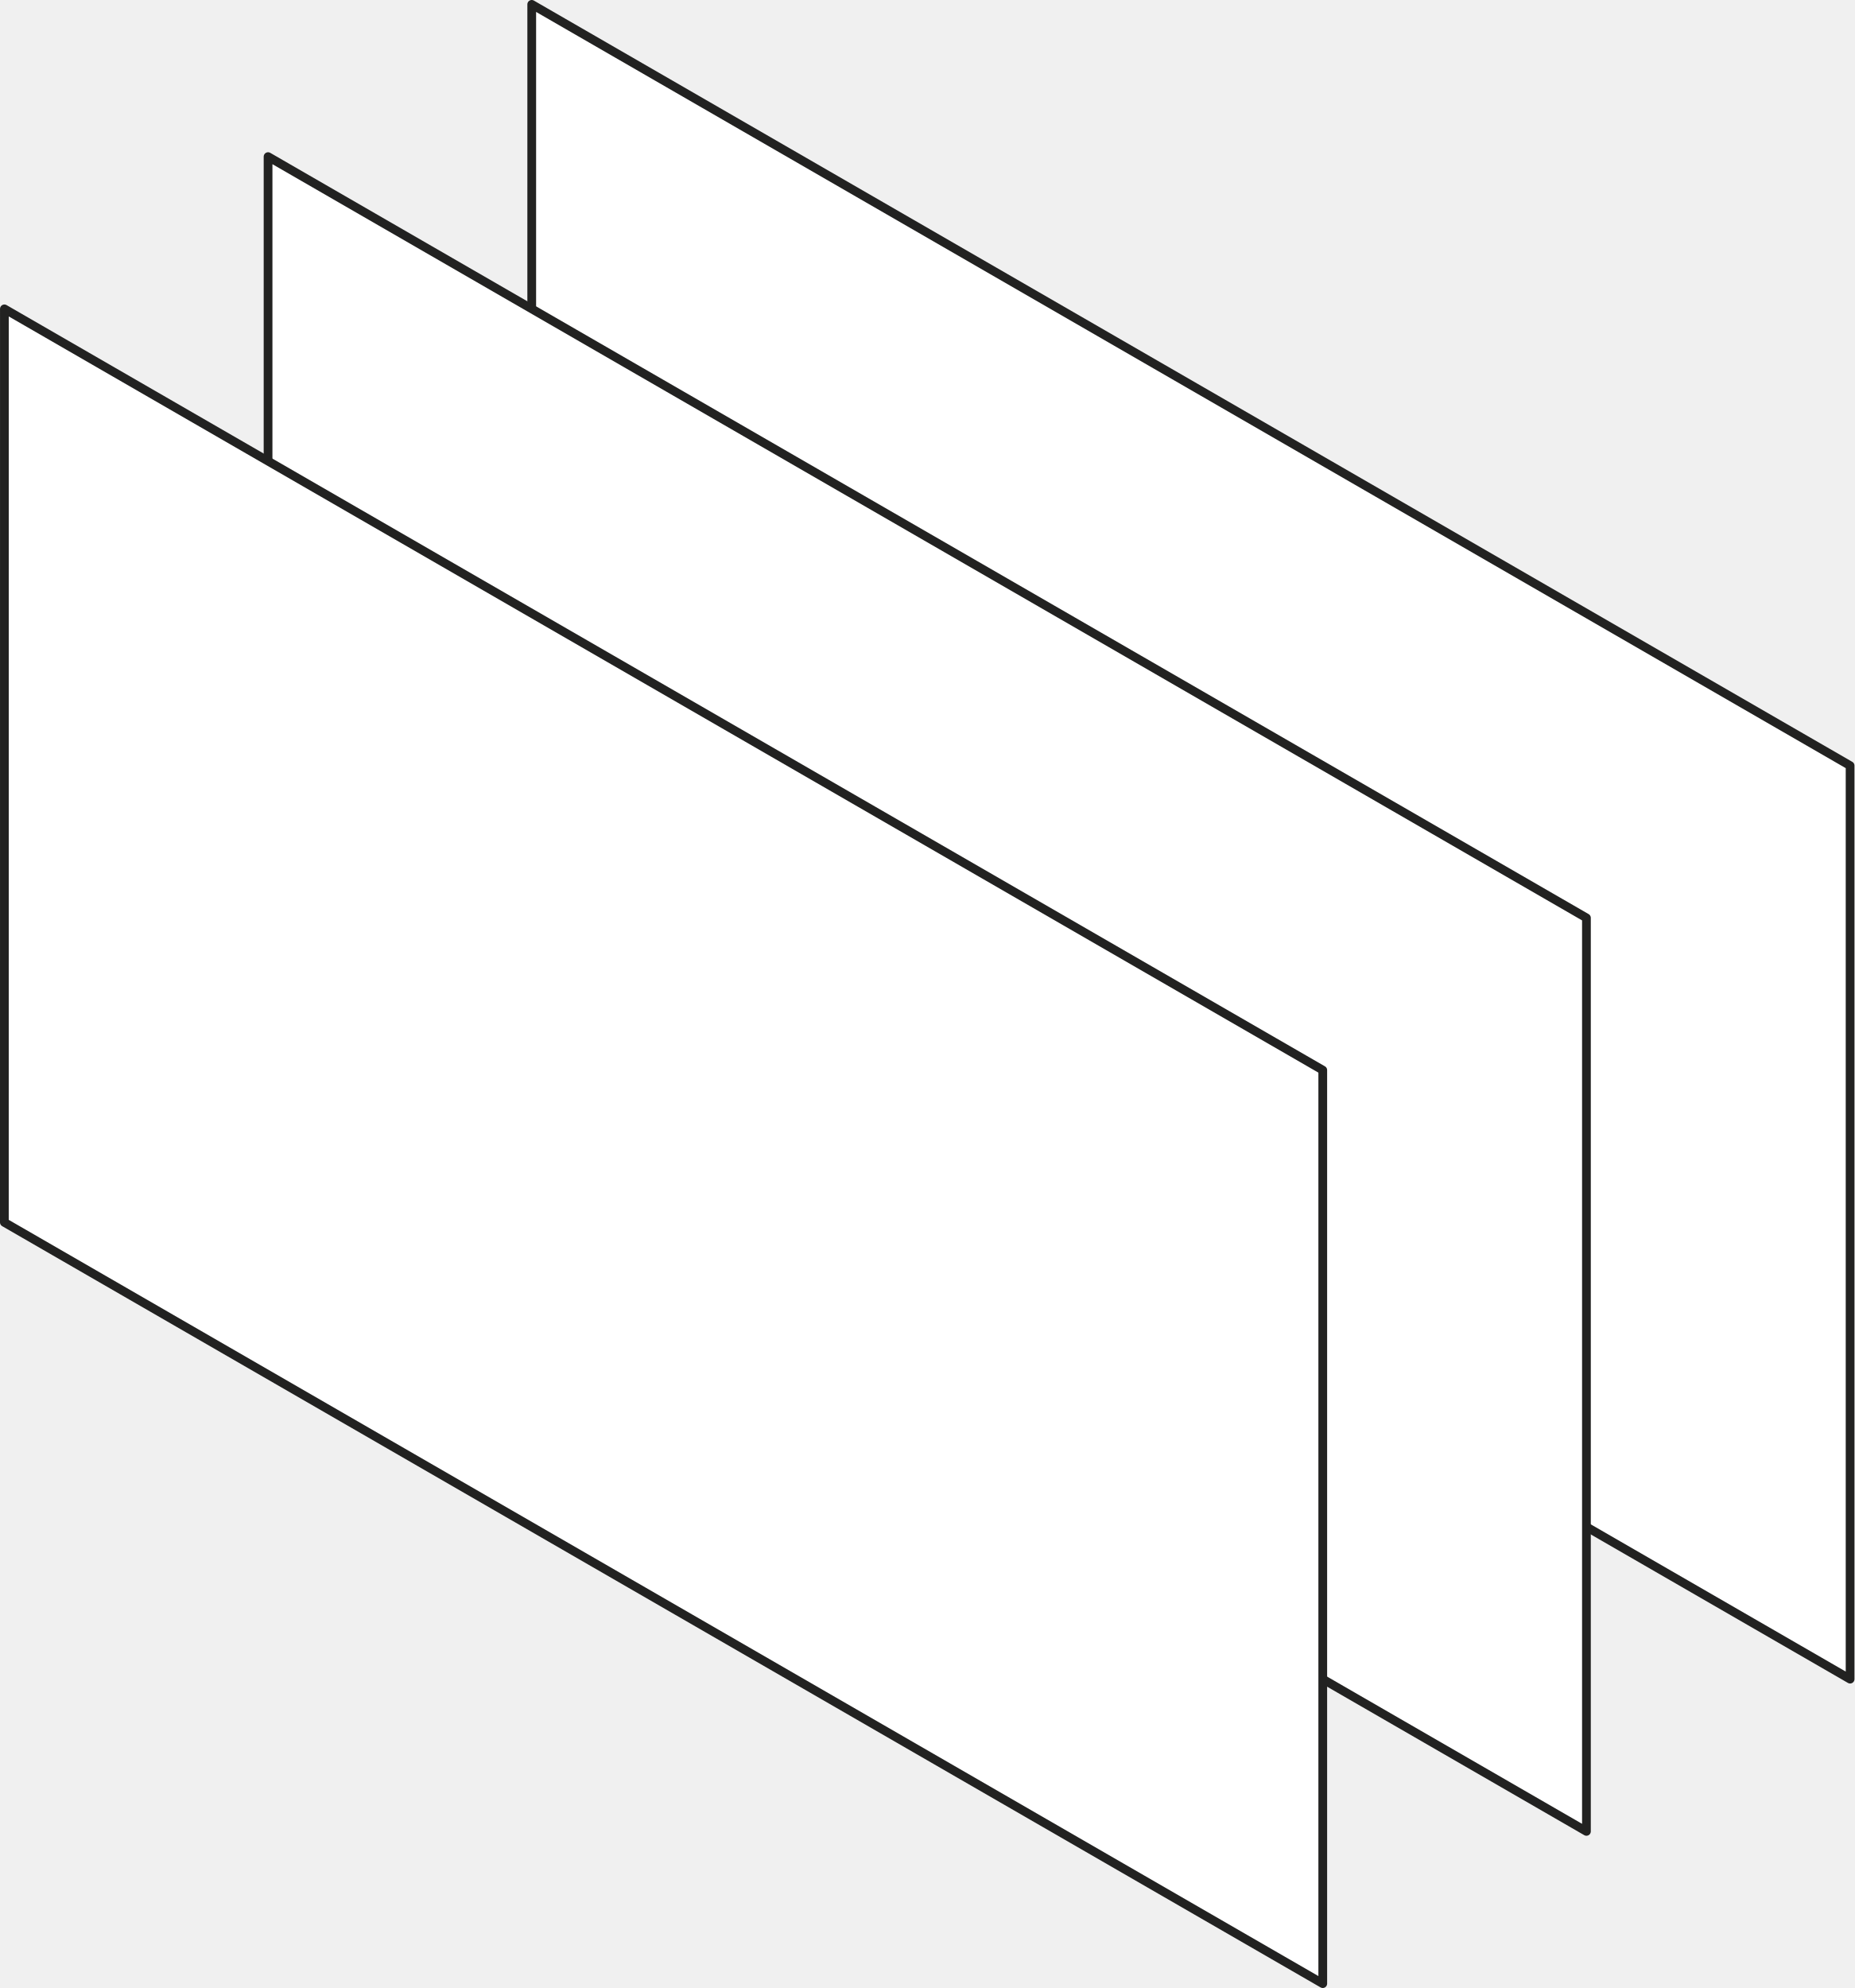
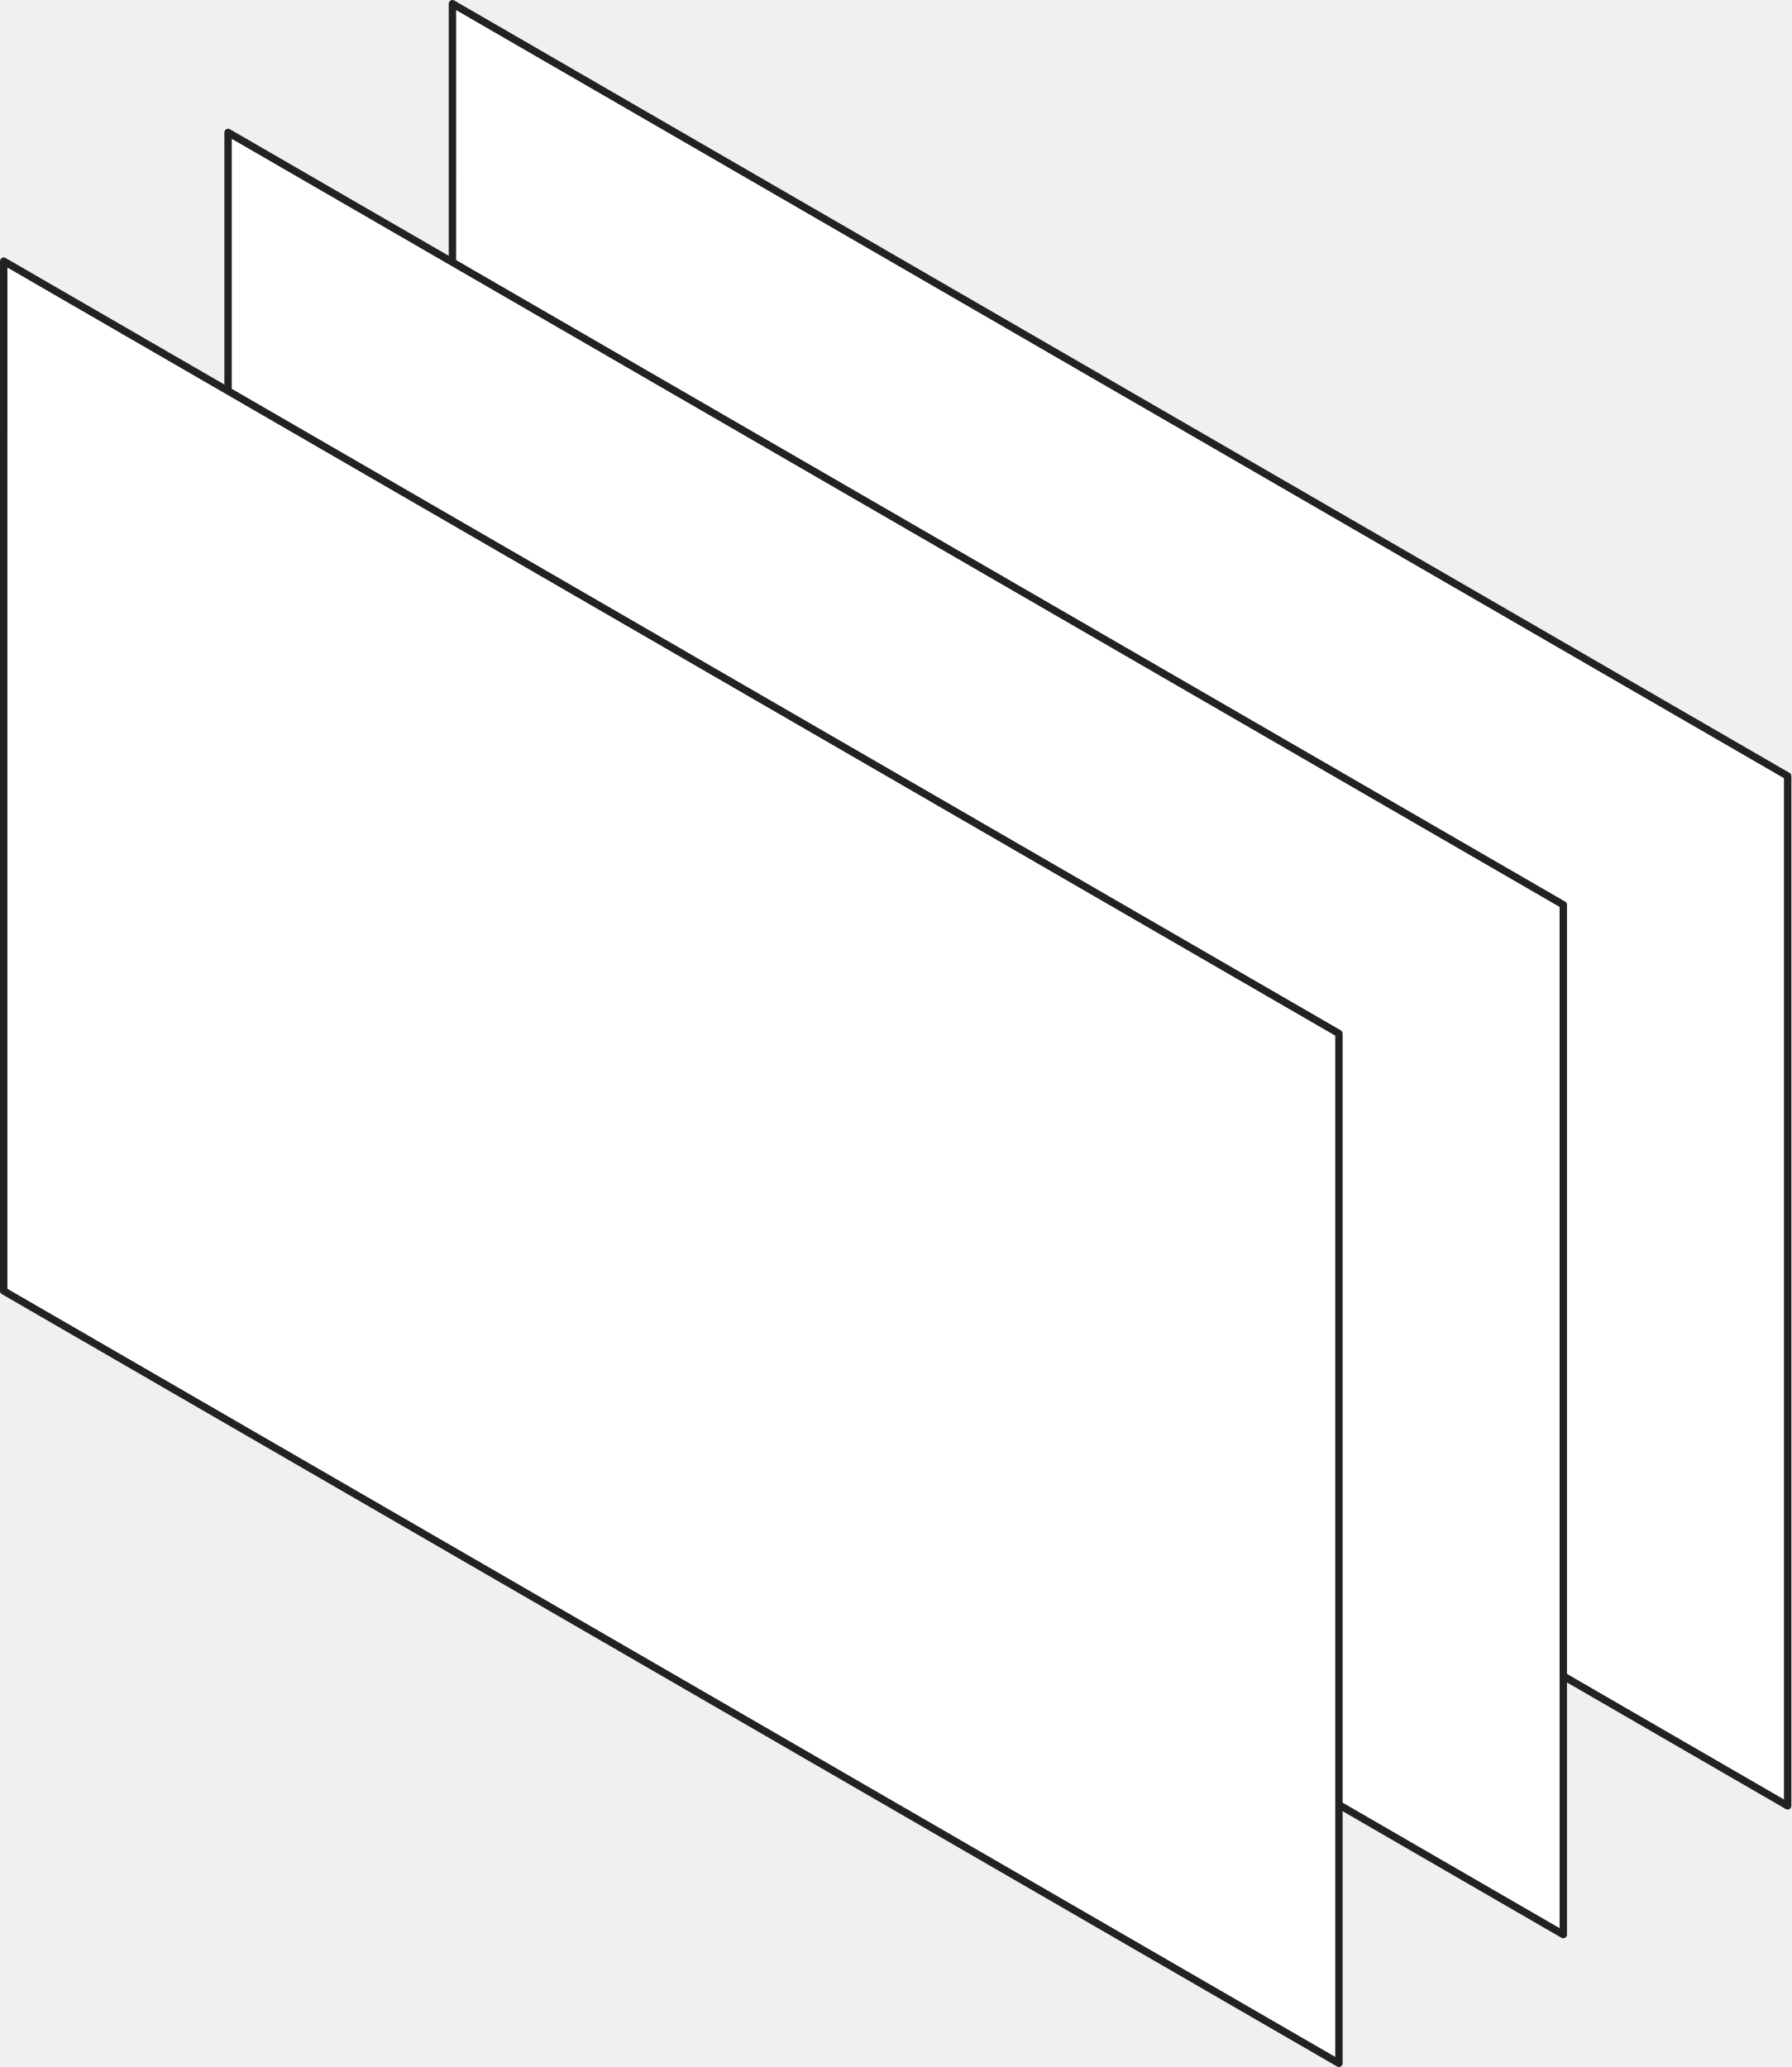
- <svg xmlns="http://www.w3.org/2000/svg" version="1.1" x="0px" y="0px" width="424.4px" height="454.909px" viewBox="0 0 424.4 454.909" style="enable-background:new 0 0 424.4 454.909;" xml:space="preserve">
+ <svg xmlns="http://www.w3.org/2000/svg" version="1.1" x="0px" y="0px" width="484.734px" height="559.427px" viewBox="0 0 484.734 559.427" style="enable-background:new 0 0 484.734 559.427;" xml:space="preserve">
  <g id="Files">
-     <g id="Files_1_">
-       <polygon style="fill:#FFFFFF;stroke:#222221;stroke-width:2;stroke-linecap:round;stroke-linejoin:round;stroke-miterlimit:10;" points="    121.685,210.034 423.4,384.231 423.4,175.194 121.689,1   " />
-       <polygon style="fill:#FFFFFF;stroke:#222221;stroke-width:2;stroke-linecap:round;stroke-linejoin:round;stroke-miterlimit:10;" points="    61.343,244.876 363.059,419.071 363.059,210.034 61.348,35.84   " />
-       <polygon style="fill:#FFFFFF;stroke:#222221;stroke-width:2;stroke-linecap:round;stroke-linejoin:round;stroke-miterlimit:10;" points="    1,279.714 302.717,453.909 302.717,244.872 1.005,70.678   " />
+     <g id="Files_4_">
+       <g id="Files_1_">
+         <polygon style="fill:#FFFFFF;stroke:#222221;stroke-width:2;stroke-linecap:round;stroke-linejoin:round;stroke-miterlimit:10;" points="     122.422,279.702 483.734,488.743 483.734,210.037 122.427,1    " />
+       </g>
+       <g id="Files_2_">
+         <polygon style="fill:#FFFFFF;stroke:#222221;stroke-width:2;stroke-linecap:round;stroke-linejoin:round;stroke-miterlimit:10;" points="     61.711,314.544 423.023,523.585 423.023,244.878 61.716,35.842    " />
+       </g>
+       <g id="Files_3_">
+         <polygon style="fill:#FFFFFF;stroke:#222221;stroke-width:2;stroke-linecap:round;stroke-linejoin:round;stroke-miterlimit:10;" points="     1,349.386 362.312,558.427 362.312,279.72 1.005,70.684    " />
+       </g>
    </g>
  </g>
  <g id="Layer_1">
</g>
</svg>
